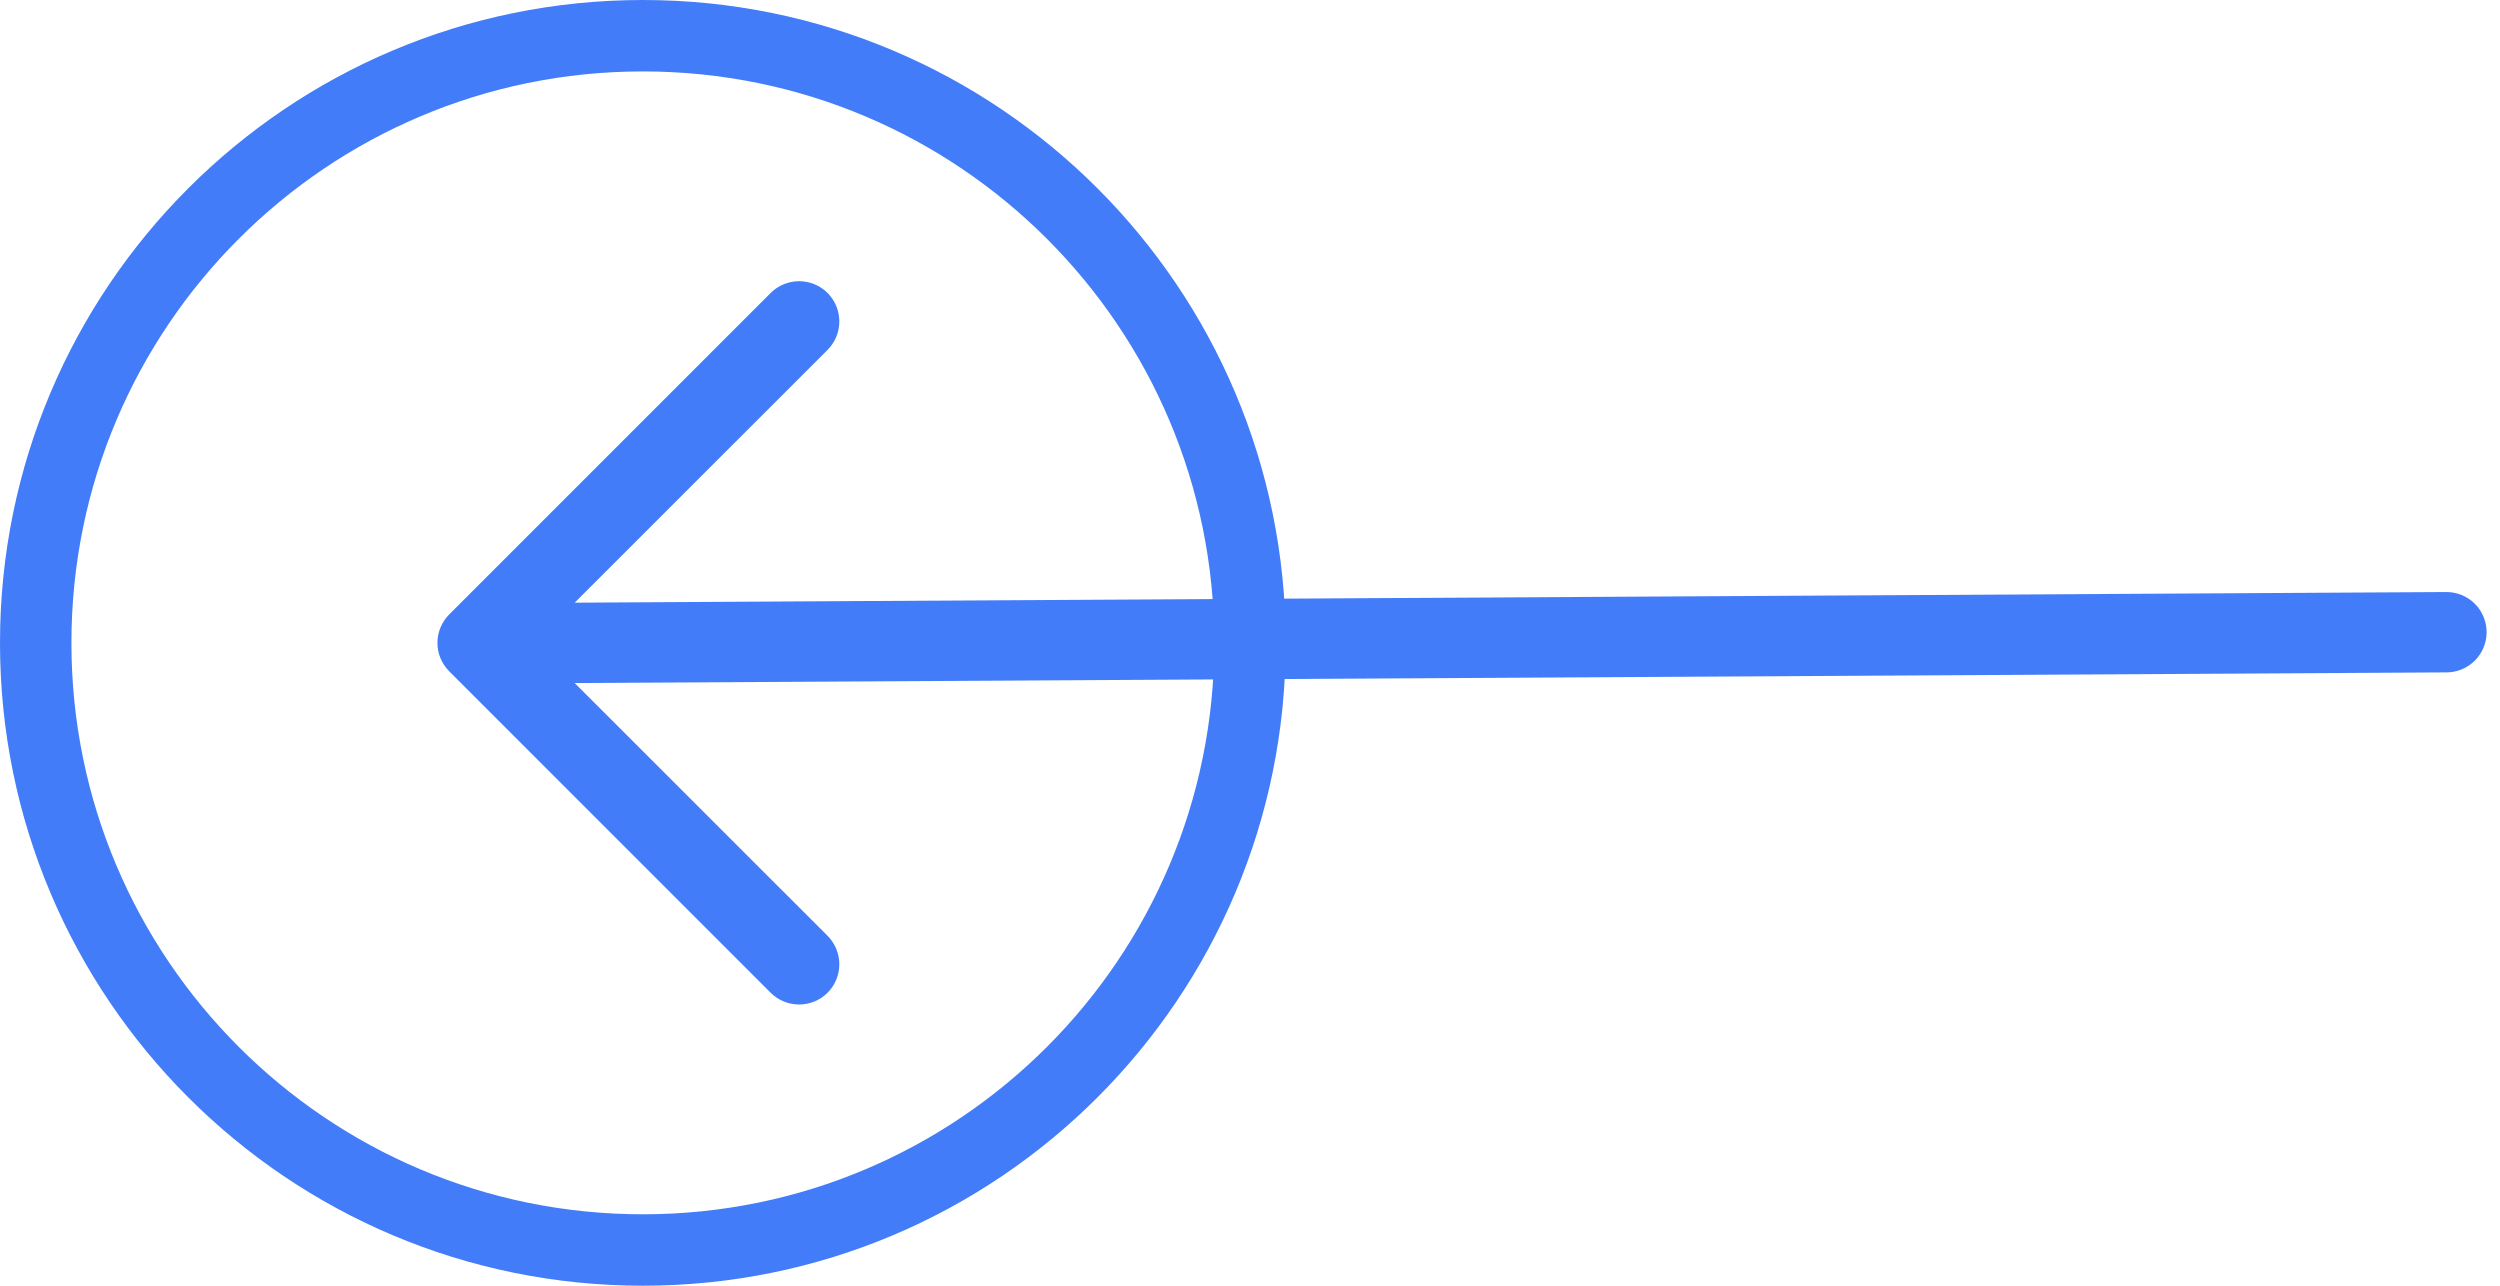
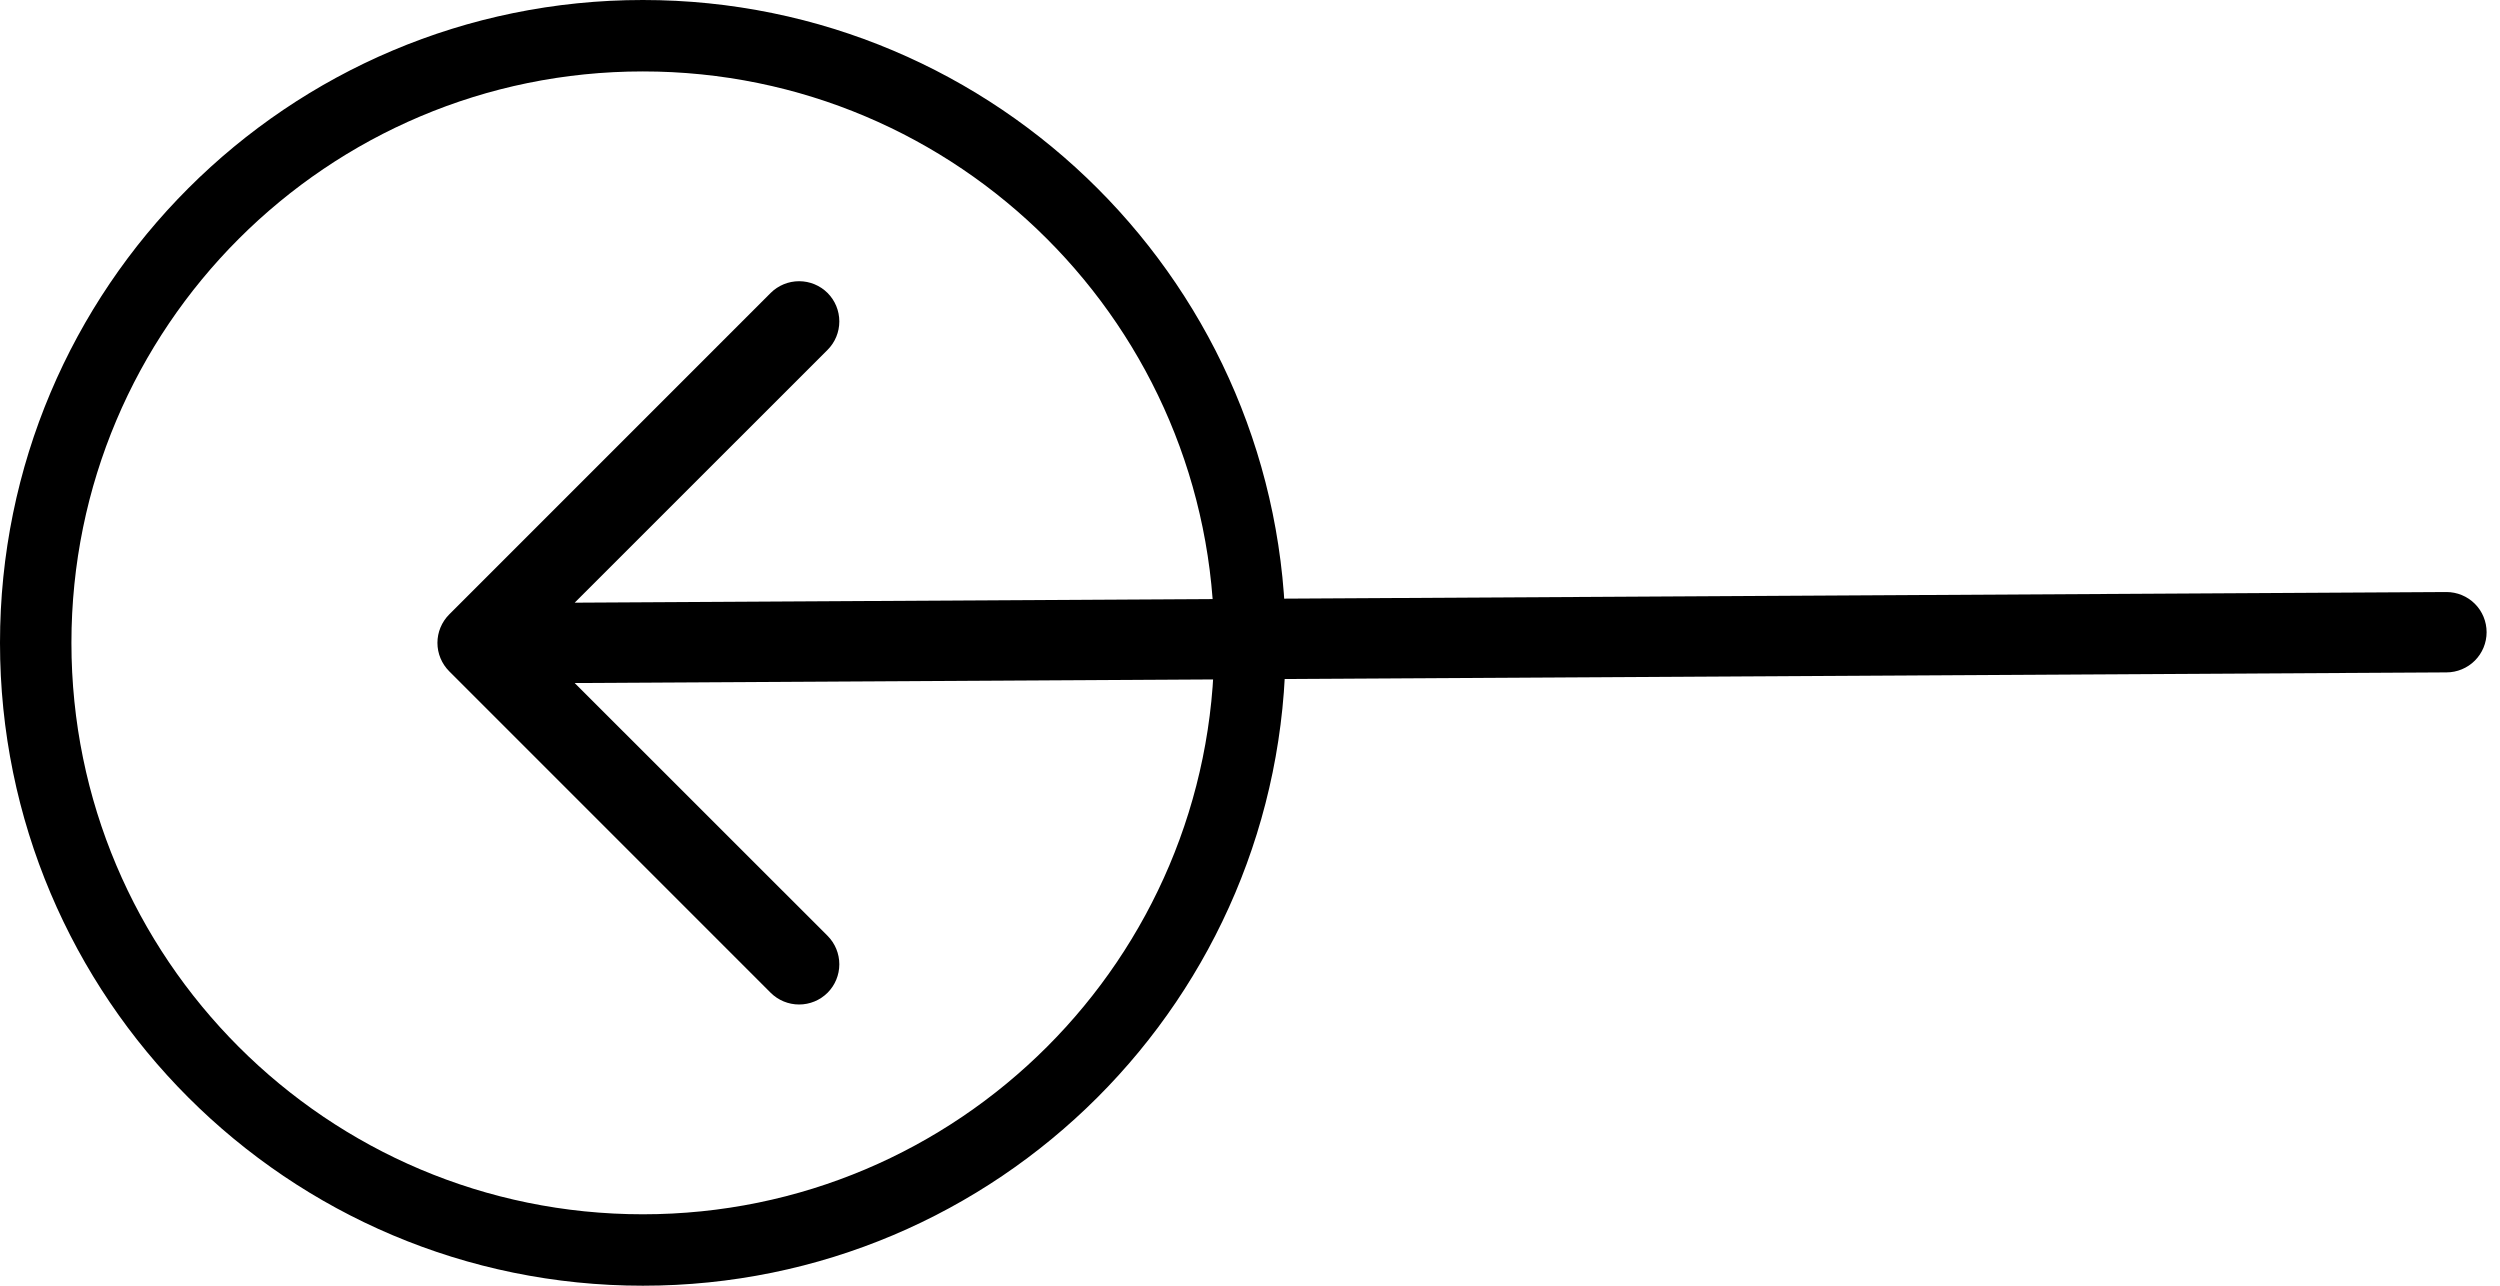
<svg xmlns="http://www.w3.org/2000/svg" width="70" height="36" viewBox="0 0 70 36" fill="none">
-   <path fill-rule="evenodd" clip-rule="evenodd" d="M69.625 17.702C69.625 18 69.507 18.286 69.296 18.497C69.085 18.708 68.798 18.827 68.5 18.827L16.091 19.125L23.172 26.203C23.383 26.415 23.501 26.701 23.501 27C23.501 27.299 23.383 27.585 23.172 27.797C22.96 28.008 22.674 28.126 22.375 28.126C22.076 28.126 21.79 28.008 21.578 27.797L12.579 18.797C12.474 18.692 12.391 18.568 12.334 18.431C12.277 18.294 12.248 18.148 12.248 18C12.248 17.852 12.277 17.706 12.334 17.569C12.391 17.432 12.474 17.308 12.579 17.203L21.578 8.203C21.79 7.992 22.076 7.874 22.375 7.874C22.674 7.874 22.96 7.992 23.172 8.203C23.383 8.415 23.501 8.701 23.501 9C23.501 9.299 23.383 9.585 23.172 9.796L16.091 16.875L68.5 16.577C68.798 16.577 69.085 16.695 69.296 16.906C69.507 17.117 69.625 17.403 69.625 17.702Z" fill="#437CF8" />
-   <circle cx="18" cy="18" r="17" transform="rotate(-180 18 18)" stroke="#437CF8" stroke-width="2" />
+   <path fill-rule="evenodd" clip-rule="evenodd" d="M69.625 17.702C69.625 18 69.507 18.286 69.296 18.497C69.085 18.708 68.798 18.827 68.5 18.827L16.091 19.125L23.172 26.203C23.383 26.415 23.501 26.701 23.501 27C23.501 27.299 23.383 27.585 23.172 27.797C22.96 28.008 22.674 28.126 22.375 28.126C22.076 28.126 21.79 28.008 21.578 27.797L12.579 18.797C12.474 18.692 12.391 18.568 12.334 18.431C12.277 18.294 12.248 18.148 12.248 18C12.248 17.852 12.277 17.706 12.334 17.569C12.391 17.432 12.474 17.308 12.579 17.203L21.578 8.203C21.79 7.992 22.076 7.874 22.375 7.874C22.674 7.874 22.96 7.992 23.172 8.203C23.383 8.415 23.501 8.701 23.501 9C23.501 9.299 23.383 9.585 23.172 9.796L16.091 16.875L68.5 16.577C68.798 16.577 69.085 16.695 69.296 16.906C69.507 17.117 69.625 17.403 69.625 17.702Z" fill="currentColor" />
+   <circle cx="18" cy="18" r="17" transform="rotate(-180 18 18)" stroke="currentColor" stroke-width="2" />
</svg>
